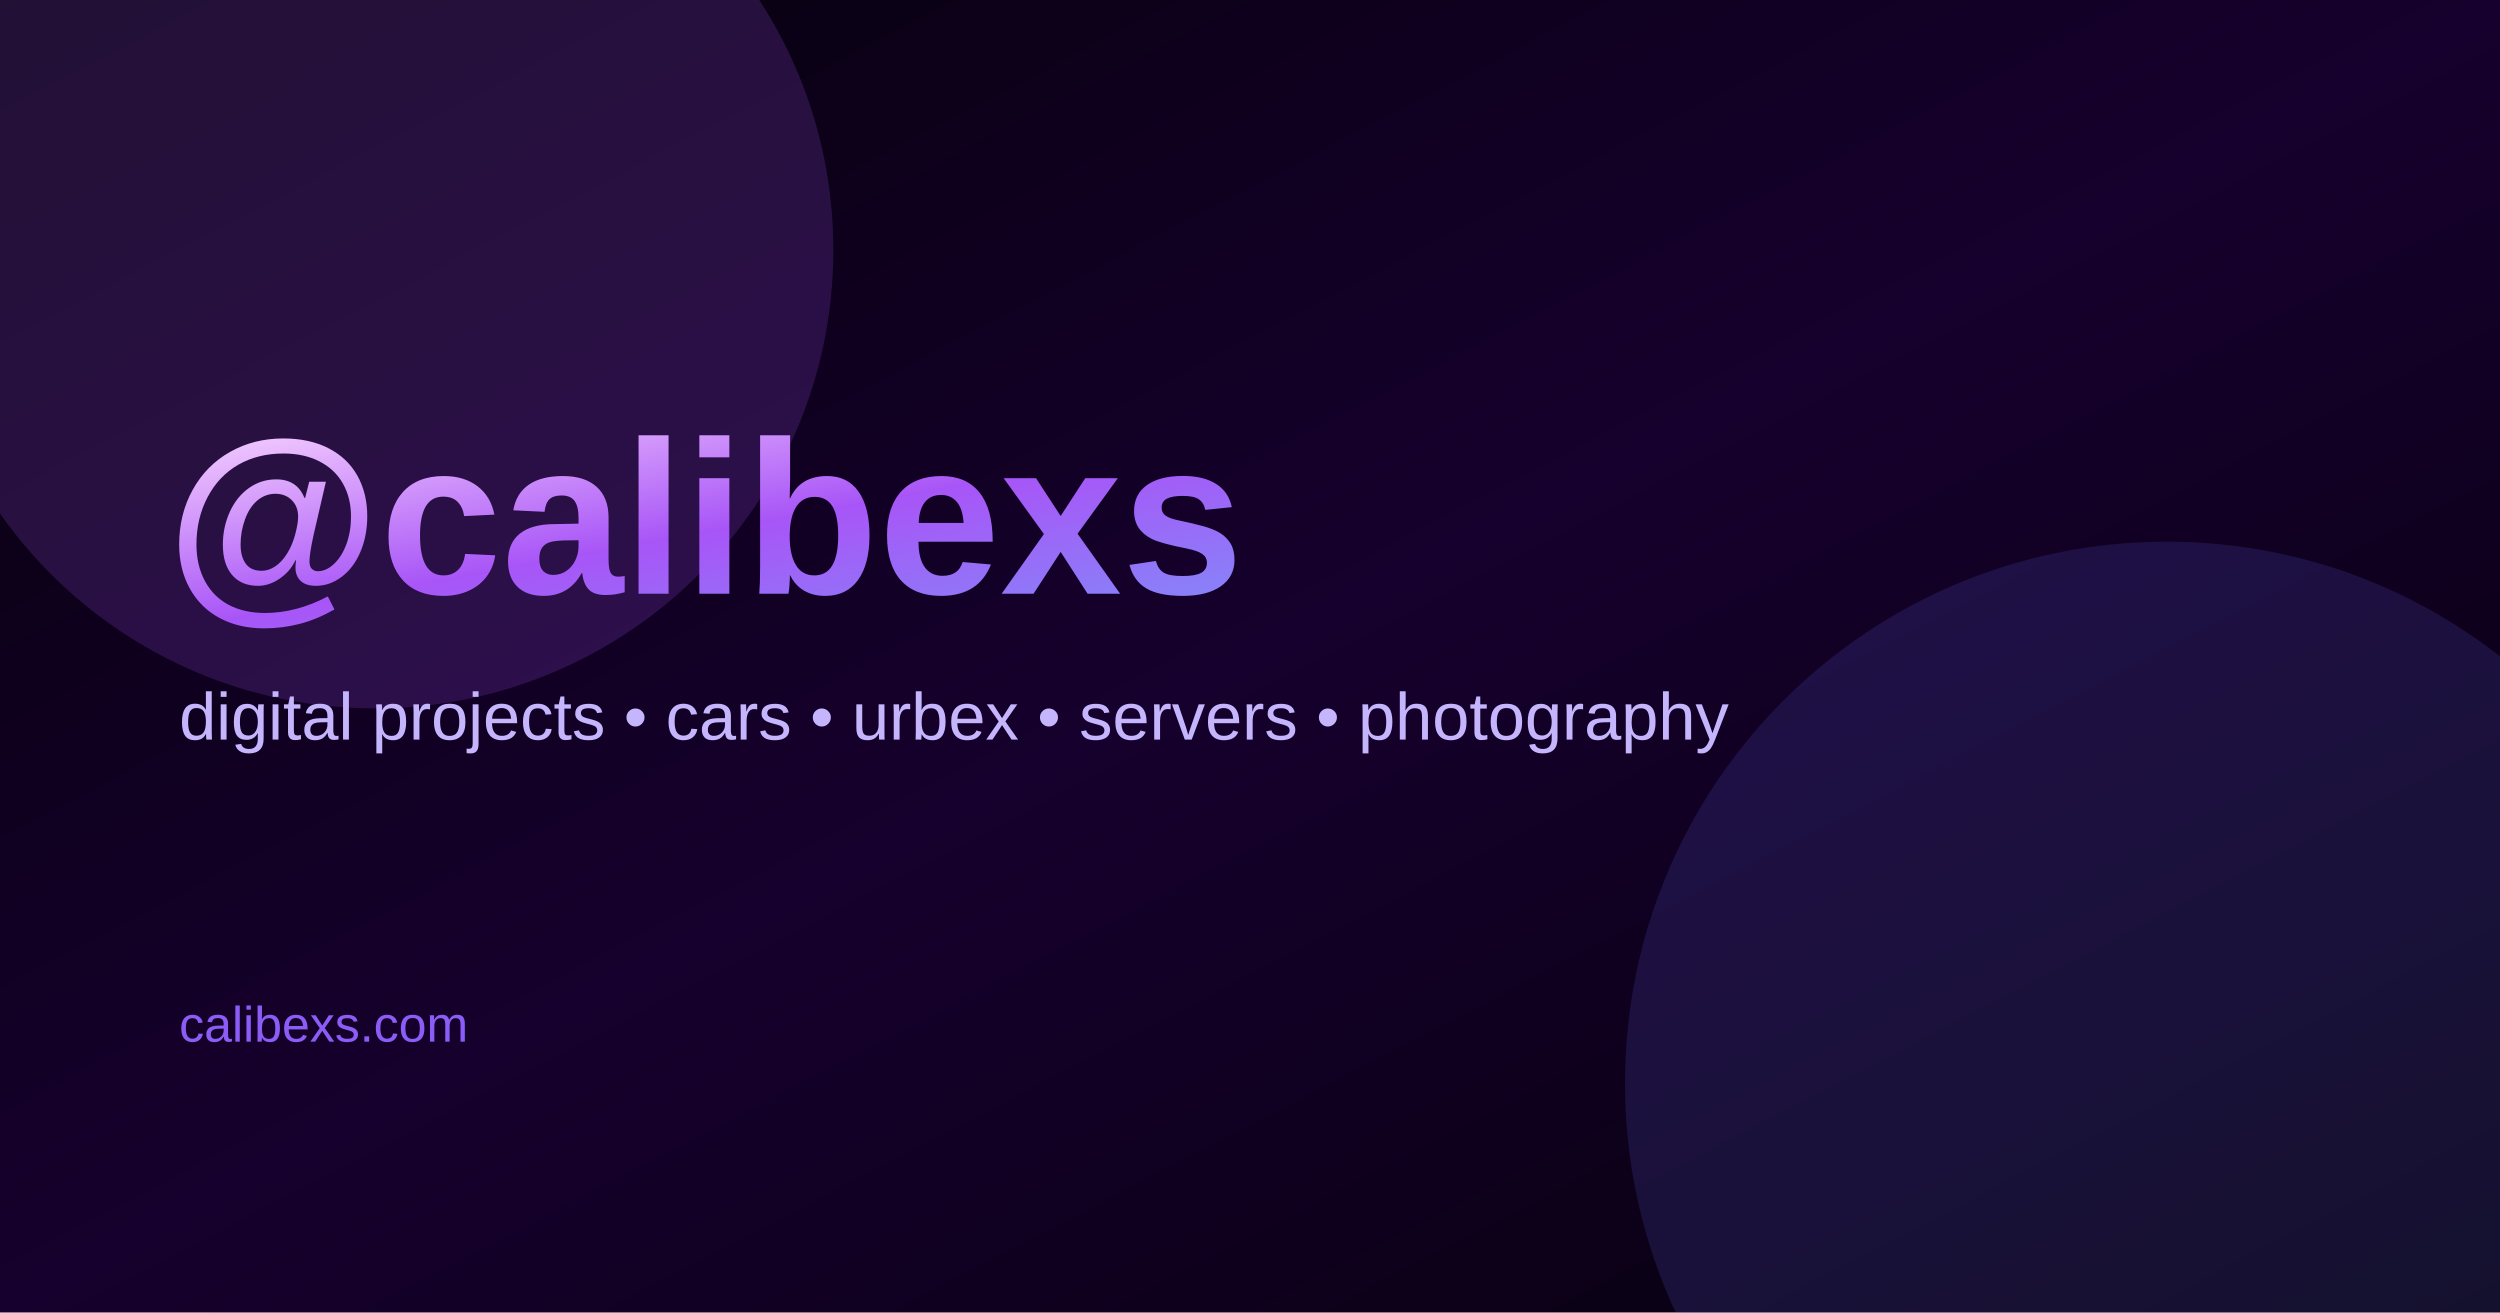
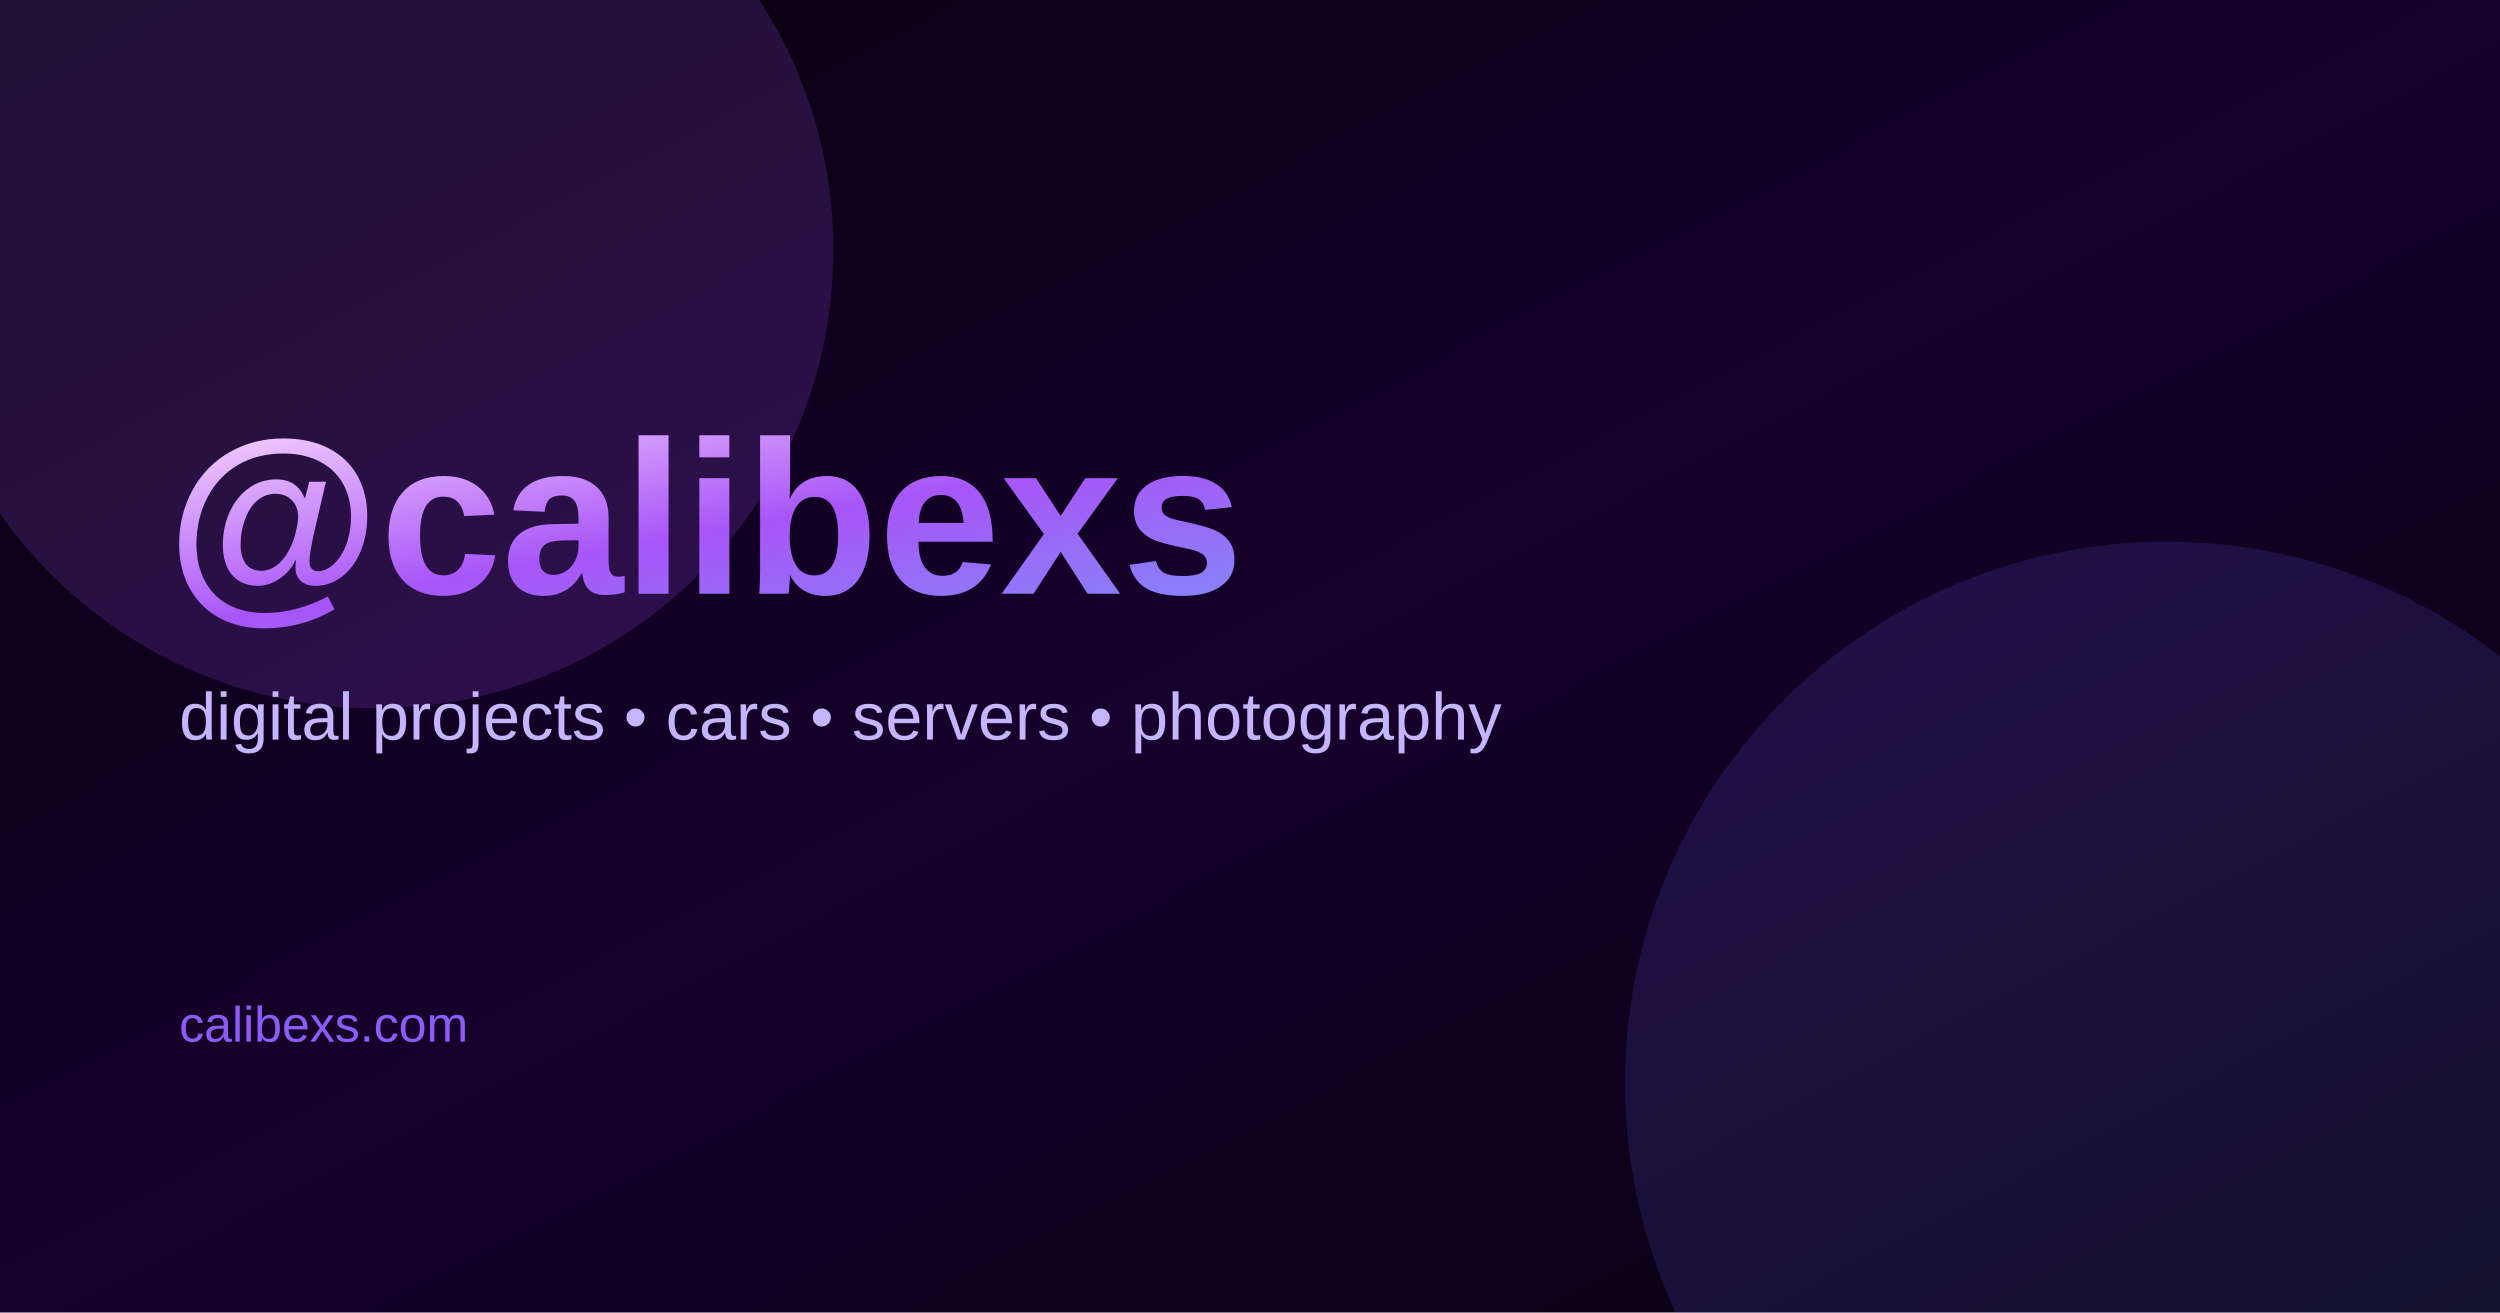
<svg xmlns="http://www.w3.org/2000/svg" width="1200" height="630" viewBox="0 0 1200 630">
  <defs>
    <linearGradient id="bg" x1="0" y1="0" x2="1" y2="1">
      <stop offset="0%" stop-color="#05010a" />
      <stop offset="50%" stop-color="#16002d" />
      <stop offset="100%" stop-color="#05010a" />
    </linearGradient>
    <linearGradient id="txt" x1="0" y1="0" x2="1" y2="1">
      <stop offset="0%" stop-color="#f5d0fe" />
      <stop offset="50%" stop-color="#a855f7" />
      <stop offset="100%" stop-color="#818cf8" />
    </linearGradient>
  </defs>
  <rect width="1200" height="630" fill="url(#bg)" />
  <circle cx="180" cy="120" r="220" fill="#a855f7" opacity=".18" />
  <circle cx="1040" cy="520" r="260" fill="#6366f1" opacity=".16" />
-   <text x="80" y="285" font-family="Arial, sans-serif" font-size="105" font-weight="900" fill="url(#txt)">
-     @calibexs
-   </text>
-   <text x="86" y="355" font-family="Arial, sans-serif" font-size="32" fill="#c4b5fd">
-     digital projects • cars • urbex • servers • photography
-   </text>
-   <text x="86" y="500" font-family="Arial, sans-serif" font-size="24" fill="#8b5cf6">
-     calibexs.com
-   </text>
+   <text x="80" y="285" font-family="Arial, sans-serif" font-size="105" font-weight="900" fill="url(#txt)"> @calibexs </text>
+   <text x="86" y="355" font-family="Arial, sans-serif" font-size="32" fill="#c4b5fd"> digital projects • cars • servers • photography </text>
+   <text x="86" y="500" font-family="Arial, sans-serif" font-size="24" fill="#8b5cf6"> calibexs.com </text>
</svg>
